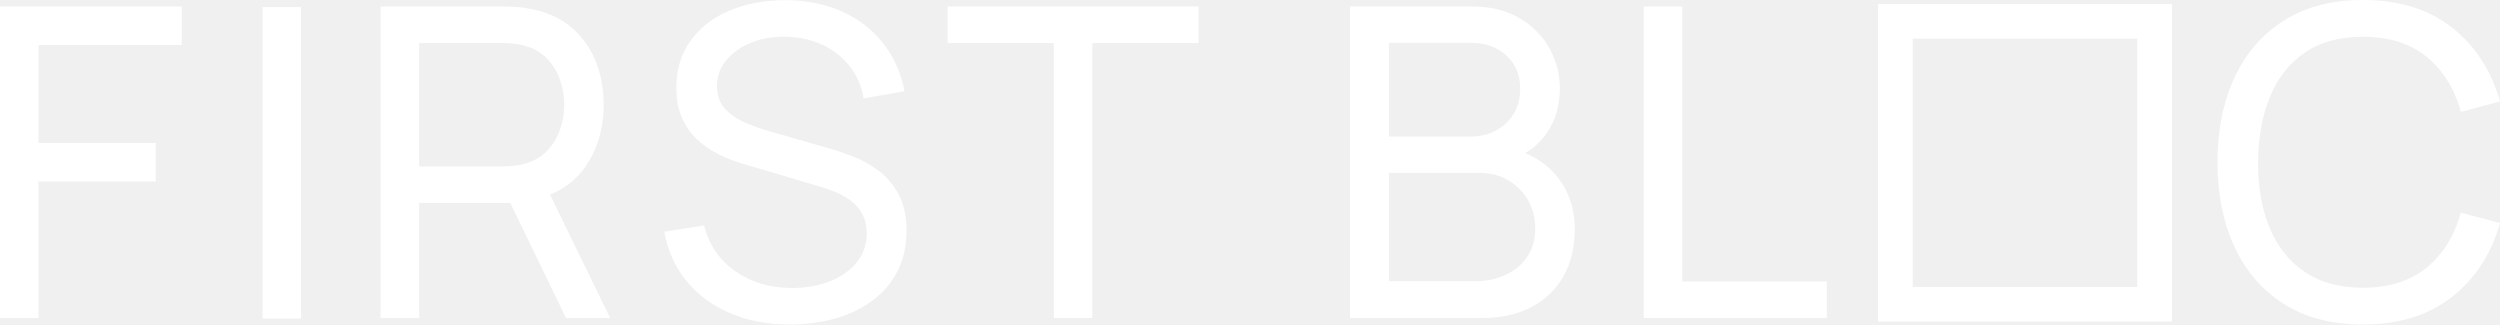
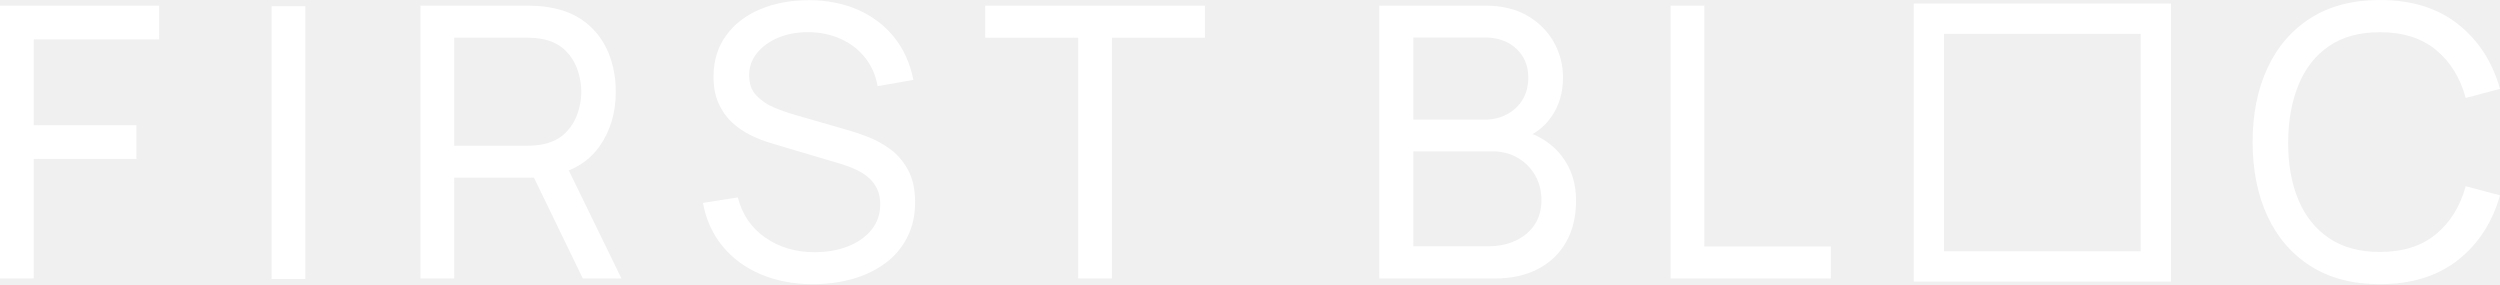
- <svg xmlns="http://www.w3.org/2000/svg" id="Layer_1" data-name="Layer 1" viewBox="0 0 577.82 75">
+ <svg xmlns="http://www.w3.org/2000/svg" id="Layer_1" data-name="Layer 1" viewBox="0 0 659.82 75">
  <polygon points="42 1.5 0 1.5 0 73.5 8.9 73.5 8.9 41.95 36 41.95 36 33.05 8.9 33.05 8.9 10.4 42 10.4 42 1.5 42 1.5" style="fill: #fff;" />
-   <path d="M116.42,1.5h-28.45V73.5h8.9v-26.6h21.06l12.89,26.6h10.2l-13.9-28.52c3.34-1.36,6.03-3.44,8.05-6.28,2.9-4.07,4.35-8.9,4.35-14.5,0-3.8-.67-7.28-2-10.43-1.33-3.15-3.32-5.77-5.97-7.85-2.65-2.08-5.93-3.42-9.83-4.02-.9-.17-1.83-.27-2.8-.32-.97-.05-1.8-.08-2.5-.08h0Zm-19.55,36.95V9.95h19.25c.63,0,1.36,.03,2.18,.1,.82,.07,1.59,.18,2.32,.35,2.3,.53,4.17,1.51,5.6,2.93,1.43,1.42,2.49,3.08,3.17,5,.68,1.92,1.03,3.88,1.03,5.88s-.34,3.96-1.03,5.88c-.68,1.92-1.74,3.58-3.17,5-1.43,1.42-3.3,2.39-5.6,2.92-.73,.17-1.51,.28-2.32,.35-.82,.07-1.54,.1-2.18,.1h-19.25Z" style="fill: #fff;" />
-   <path d="M181.52,.05c-4.77,0-9.05,.79-12.85,2.38-3.8,1.58-6.81,3.89-9.02,6.93-2.22,3.03-3.33,6.67-3.33,10.9,0,2.67,.43,4.98,1.3,6.95,.87,1.97,2.03,3.64,3.5,5.02,1.47,1.38,3.13,2.53,5,3.45,1.87,.92,3.8,1.66,5.8,2.23l18.35,5.45c1.3,.4,2.55,.88,3.75,1.45,1.2,.57,2.27,1.25,3.2,2.05,.93,.8,1.68,1.78,2.25,2.95,.57,1.17,.85,2.53,.85,4.1,0,2.6-.77,4.85-2.32,6.75-1.55,1.9-3.62,3.36-6.23,4.37-2.6,1.02-5.52,1.53-8.75,1.53-5,0-9.34-1.28-13.02-3.83-3.68-2.55-6.11-6.09-7.27-10.63l-9.2,1.45c.8,4.4,2.52,8.21,5.17,11.43,2.65,3.22,6.02,5.69,10.1,7.42,4.08,1.73,8.68,2.6,13.77,2.6,3.73,0,7.23-.47,10.5-1.4,3.27-.93,6.13-2.32,8.6-4.15,2.47-1.83,4.39-4.1,5.77-6.8,1.38-2.7,2.08-5.78,2.08-9.25s-.63-6.34-1.9-8.63c-1.27-2.28-2.87-4.12-4.8-5.5-1.93-1.38-3.92-2.46-5.97-3.23-2.05-.77-3.86-1.37-5.43-1.8l-13.7-3.95c-1.77-.5-3.58-1.14-5.43-1.92-1.85-.78-3.41-1.84-4.67-3.17-1.27-1.33-1.9-3.12-1.9-5.35s.7-4.16,2.1-5.88c1.4-1.72,3.28-3.07,5.65-4.05,2.29-.95,4.85-1.43,7.67-1.43,.09,0,.19,0,.28,0,3.07,.03,5.88,.62,8.45,1.77,2.57,1.15,4.71,2.79,6.42,4.93,1.72,2.13,2.83,4.65,3.33,7.55l9.45-1.65c-.87-4.37-2.56-8.12-5.07-11.25-2.52-3.13-5.68-5.54-9.5-7.23-3.82-1.68-8.14-2.54-12.98-2.58h0Z" style="fill: #fff;" />
-   <polygon points="277.02 1.5 219.02 1.5 219.02 9.95 243.57 9.95 243.57 73.5 252.47 73.5 252.47 9.95 277.02 9.95 277.02 1.5 277.02 1.5" style="fill: #fff;" />
-   <path d="M340.07,1.5h-28.05V73.5h30.55c4.4,0,8.21-.85,11.42-2.55,3.22-1.7,5.68-4.08,7.4-7.15,1.72-3.07,2.58-6.7,2.58-10.9,0-4.57-1.28-8.5-3.85-11.8-1.94-2.5-4.49-4.4-7.62-5.72,1.99-1.14,3.67-2.69,5.02-4.66,2-2.92,3-6.34,3-10.27,0-3.33-.81-6.44-2.42-9.33-1.62-2.88-3.95-5.21-7-6.98-3.05-1.77-6.73-2.65-11.03-2.65h0Zm-19.05,30.05V9.9h18.95c3.37,0,6.11,.98,8.22,2.95,2.12,1.97,3.17,4.5,3.17,7.6,0,2.27-.51,4.22-1.52,5.88-1.02,1.65-2.39,2.93-4.12,3.85-1.73,.92-3.65,1.38-5.75,1.38h-18.95Zm0,33.45v-25.05h20.85c2.53,0,4.78,.57,6.73,1.72,1.95,1.15,3.47,2.69,4.58,4.62,1.1,1.93,1.65,4.12,1.65,6.55s-.61,4.7-1.83,6.5c-1.22,1.8-2.88,3.19-4.97,4.17-2.1,.98-4.48,1.48-7.15,1.48h-19.85Z" style="fill: #fff;" />
-   <polygon points="388.82 1.5 379.92 1.5 379.92 73.5 422.22 73.5 422.22 65.05 388.82 65.05 388.82 1.5 388.82 1.5" style="fill: #fff;" />
-   <path d="M546.12,0c-7.17,0-13.25,1.58-18.25,4.75-5,3.17-8.81,7.57-11.42,13.2-2.62,5.63-3.92,12.15-3.92,19.55s1.31,13.92,3.92,19.55c2.62,5.63,6.42,10.03,11.42,13.2,5,3.17,11.08,4.75,18.25,4.75,8.33,0,15.19-2.12,20.58-6.35,5.38-4.23,9.09-9.93,11.12-17.1l-9.05-2.4c-1.47,5.33-4.09,9.56-7.88,12.68-3.78,3.12-8.71,4.67-14.78,4.67-5.37,0-9.85-1.23-13.45-3.67-3.6-2.45-6.3-5.85-8.1-10.2-1.8-4.35-2.68-9.39-2.65-15.13,.03-5.73,.95-10.78,2.75-15.15,1.8-4.37,4.48-7.77,8.05-10.2,3.57-2.43,8.03-3.65,13.4-3.65,6.07,0,10.99,1.55,14.78,4.65,3.78,3.1,6.41,7.33,7.88,12.7l9.05-2.4c-2.03-7.17-5.74-12.87-11.12-17.1-5.38-4.23-12.24-6.35-20.58-6.35h0Z" style="fill: #fff;" />
-   <path d="M493.99,8.93v57.39h-51.91V8.93h51.91m8-8h-67.91V74.32h67.91V.93h0Z" style="fill: #fff;" />
-   <path d="M60.69,73.64V1.64h8.9V73.64h-8.9Z" style="fill: #fff;" />
+   <path d="M139.42,1.5h-28.45V73.5h8.9v-26.6h21.06l12.89,26.6h10.2l-13.9-28.52c3.34-1.36,6.03-3.44,8.05-6.28,2.9-4.07,4.35-8.9,4.35-14.5,0-3.8-.67-7.28-2-10.43-1.33-3.15-3.32-5.77-5.97-7.85-2.65-2.08-5.93-3.42-9.83-4.02-.9-.17-1.83-.27-2.8-.32-.97-.05-1.8-.08-2.5-.08h0Zm-19.55,36.95V9.95h19.25c.63,0,1.36,.03,2.18,.1,.82,.07,1.59,.18,2.32,.35,2.3,.53,4.17,1.51,5.6,2.93,1.43,1.42,2.49,3.08,3.17,5,.68,1.92,1.03,3.88,1.03,5.88s-.34,3.96-1.03,5.88c-.68,1.92-1.74,3.58-3.17,5-1.43,1.42-3.3,2.39-5.6,2.92-.73,.17-1.51,.28-2.32,.35-.82,.07-1.54,.1-2.18,.1h-19.25Z" style="fill: #fff;" />
+   <path d="M213.52,.05c-4.77,0-9.05,.79-12.85,2.38-3.8,1.58-6.81,3.89-9.02,6.93-2.22,3.03-3.33,6.67-3.33,10.9,0,2.67,.43,4.98,1.3,6.95,.87,1.97,2.03,3.64,3.5,5.02,1.47,1.38,3.13,2.53,5,3.45,1.87,.92,3.8,1.66,5.8,2.23l18.35,5.45c1.3,.4,2.55,.88,3.75,1.45,1.2,.57,2.27,1.25,3.2,2.05,.93,.8,1.68,1.78,2.25,2.95,.57,1.17,.85,2.53,.85,4.1,0,2.6-.77,4.85-2.32,6.75-1.55,1.9-3.62,3.36-6.23,4.37-2.6,1.02-5.52,1.53-8.75,1.53-5,0-9.34-1.28-13.02-3.83-3.68-2.55-6.11-6.09-7.27-10.63l-9.2,1.45c.8,4.4,2.52,8.21,5.17,11.43,2.65,3.22,6.02,5.69,10.1,7.42,4.08,1.73,8.68,2.6,13.77,2.6,3.73,0,7.23-.47,10.5-1.4,3.27-.93,6.13-2.32,8.6-4.15,2.47-1.83,4.39-4.1,5.77-6.8,1.38-2.7,2.08-5.78,2.08-9.25s-.63-6.34-1.9-8.63c-1.27-2.28-2.87-4.12-4.8-5.5-1.93-1.38-3.92-2.46-5.97-3.23-2.05-.77-3.86-1.37-5.43-1.8l-13.7-3.95c-1.77-.5-3.58-1.14-5.43-1.92-1.85-.78-3.41-1.84-4.67-3.17-1.27-1.33-1.9-3.12-1.9-5.35s.7-4.16,2.1-5.88c1.4-1.72,3.28-3.07,5.65-4.05,2.29-.95,4.85-1.43,7.67-1.43,.09,0,.19,0,.28,0,3.07,.03,5.88,.62,8.45,1.77,2.57,1.15,4.71,2.79,6.42,4.93,1.72,2.13,2.83,4.65,3.33,7.55l9.45-1.65c-.87-4.37-2.56-8.12-5.07-11.25-2.52-3.13-5.68-5.54-9.5-7.23-3.82-1.68-8.14-2.54-12.98-2.58h0Z" style="fill: #fff;" />
+   <polygon points="318.02 1.5 260.02 1.5 260.02 9.95 284.57 9.95 284.57 73.5 293.47 73.5 293.47 9.95 318.02 9.95 318.02 1.5 318.02 1.5" style="fill: #fff;" />
+   <path d="M392.07,1.5h-28.05V73.5h30.55c4.4,0,8.21-.85,11.42-2.55,3.22-1.7,5.68-4.08,7.4-7.15,1.72-3.07,2.58-6.7,2.58-10.9,0-4.57-1.28-8.5-3.85-11.8-1.94-2.5-4.49-4.4-7.62-5.72,1.99-1.14,3.67-2.69,5.02-4.66,2-2.92,3-6.34,3-10.27,0-3.33-.81-6.44-2.42-9.33-1.62-2.88-3.95-5.21-7-6.98-3.05-1.77-6.73-2.65-11.03-2.65h0Zm-19.05,30.05V9.9h18.95c3.37,0,6.11,.98,8.22,2.95,2.12,1.97,3.17,4.5,3.17,7.6,0,2.27-.51,4.22-1.52,5.88-1.02,1.65-2.39,2.93-4.12,3.85-1.73,.92-3.65,1.38-5.75,1.38h-18.95Zm0,33.45v-25.05h20.85c2.53,0,4.78,.57,6.73,1.72,1.95,1.15,3.47,2.69,4.58,4.62,1.1,1.93,1.65,4.12,1.65,6.55s-.61,4.7-1.83,6.5c-1.22,1.8-2.88,3.19-4.97,4.17-2.1,.98-4.48,1.48-7.15,1.48h-19.85Z" style="fill: #fff;" />
+   <polygon points="449.82 1.5 440.92 1.5 440.92 73.5 483.22 73.5 483.22 65.05 449.82 65.05 449.82 1.5 449.82 1.5" style="fill: #fff;" />
+   <path d="M628.12,0c-7.17,0-13.25,1.58-18.25,4.75-5,3.17-8.81,7.57-11.42,13.2-2.62,5.63-3.92,12.15-3.92,19.55s1.31,13.92,3.92,19.55c2.62,5.63,6.42,10.03,11.42,13.2,5,3.17,11.08,4.75,18.25,4.75,8.33,0,15.19-2.12,20.58-6.35,5.38-4.23,9.09-9.93,11.12-17.1l-9.05-2.4c-1.47,5.33-4.09,9.56-7.88,12.68-3.78,3.12-8.71,4.67-14.78,4.67-5.37,0-9.85-1.23-13.45-3.67-3.6-2.45-6.3-5.85-8.1-10.2-1.8-4.35-2.68-9.39-2.65-15.13,.03-5.73,.95-10.78,2.75-15.15,1.8-4.37,4.48-7.77,8.05-10.2,3.57-2.43,8.03-3.65,13.4-3.65,6.07,0,10.99,1.55,14.78,4.65,3.78,3.1,6.41,7.33,7.88,12.7l9.05-2.4c-2.03-7.17-5.74-12.87-11.12-17.1-5.38-4.23-12.24-6.35-20.58-6.35h0Z" style="fill: #fff;" />
+   <path d="M564.99,8.93v57.39h-51.91V8.93h51.91m8-8h-67.91V74.32h67.91V.93h0Z" style="fill: #fff;" />
+   <path d="M71.69,73.64V1.64h8.9V73.64h-8.9Z" style="fill: #fff;" />
</svg>
